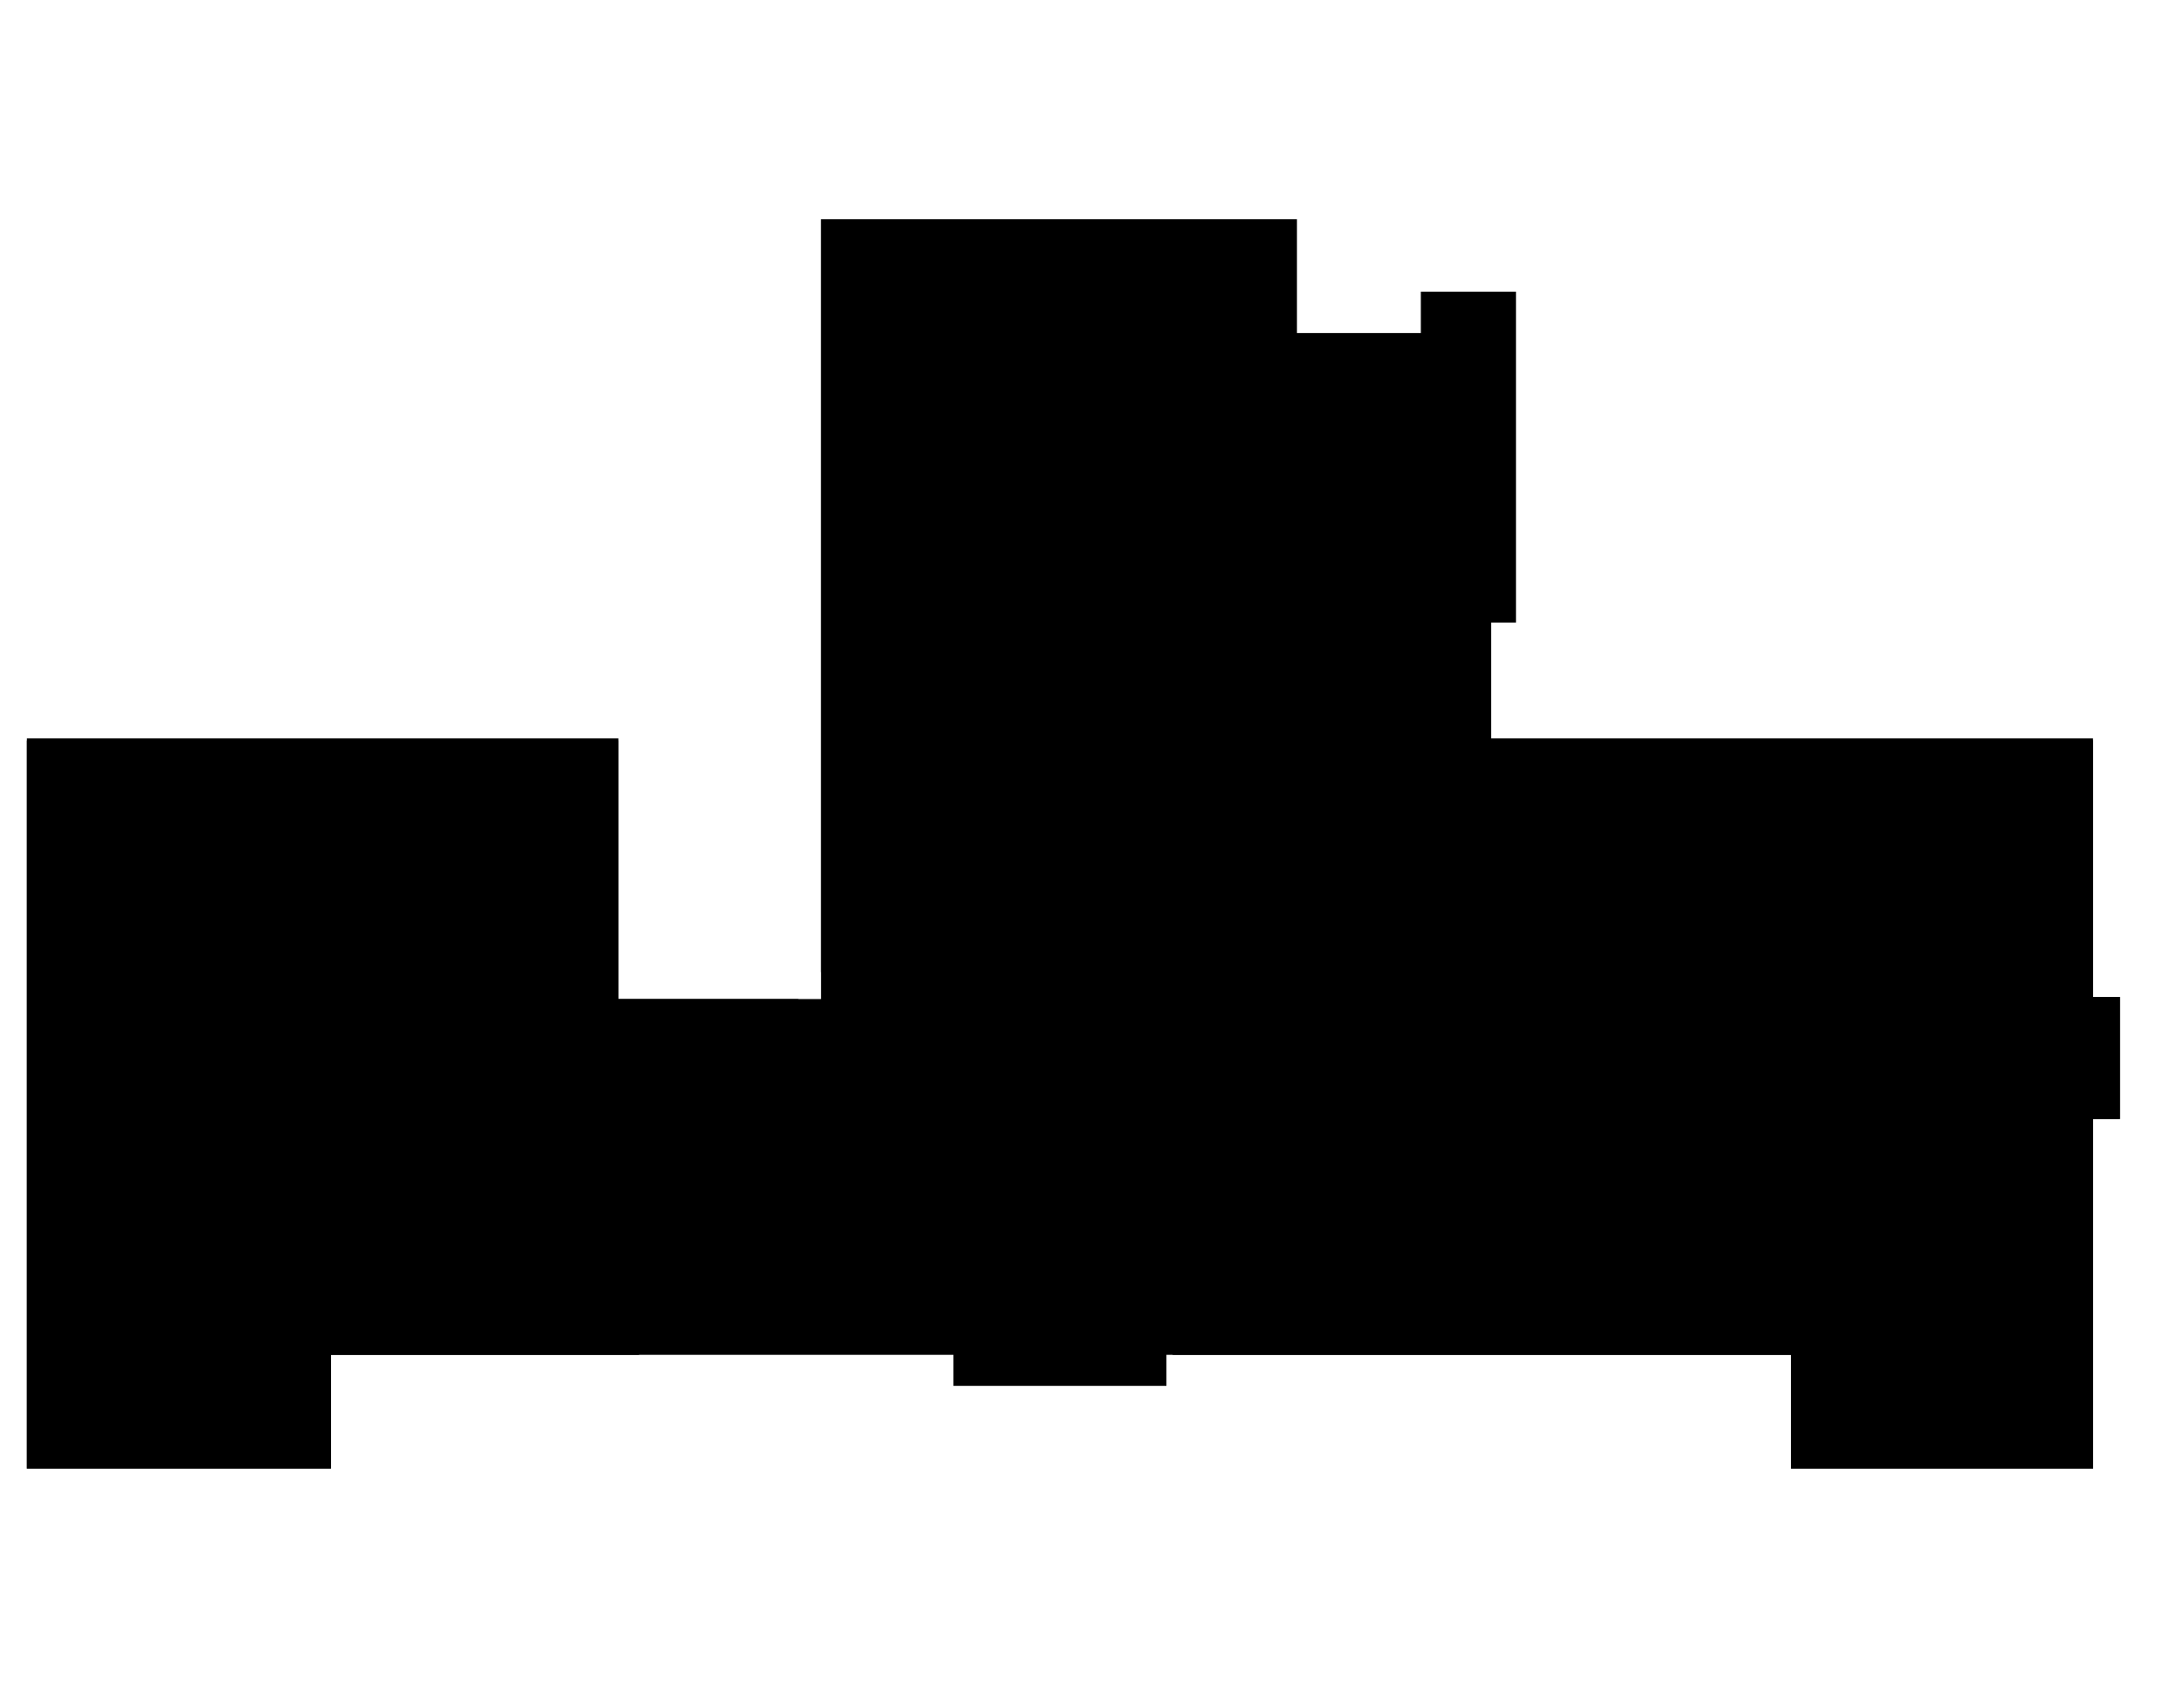
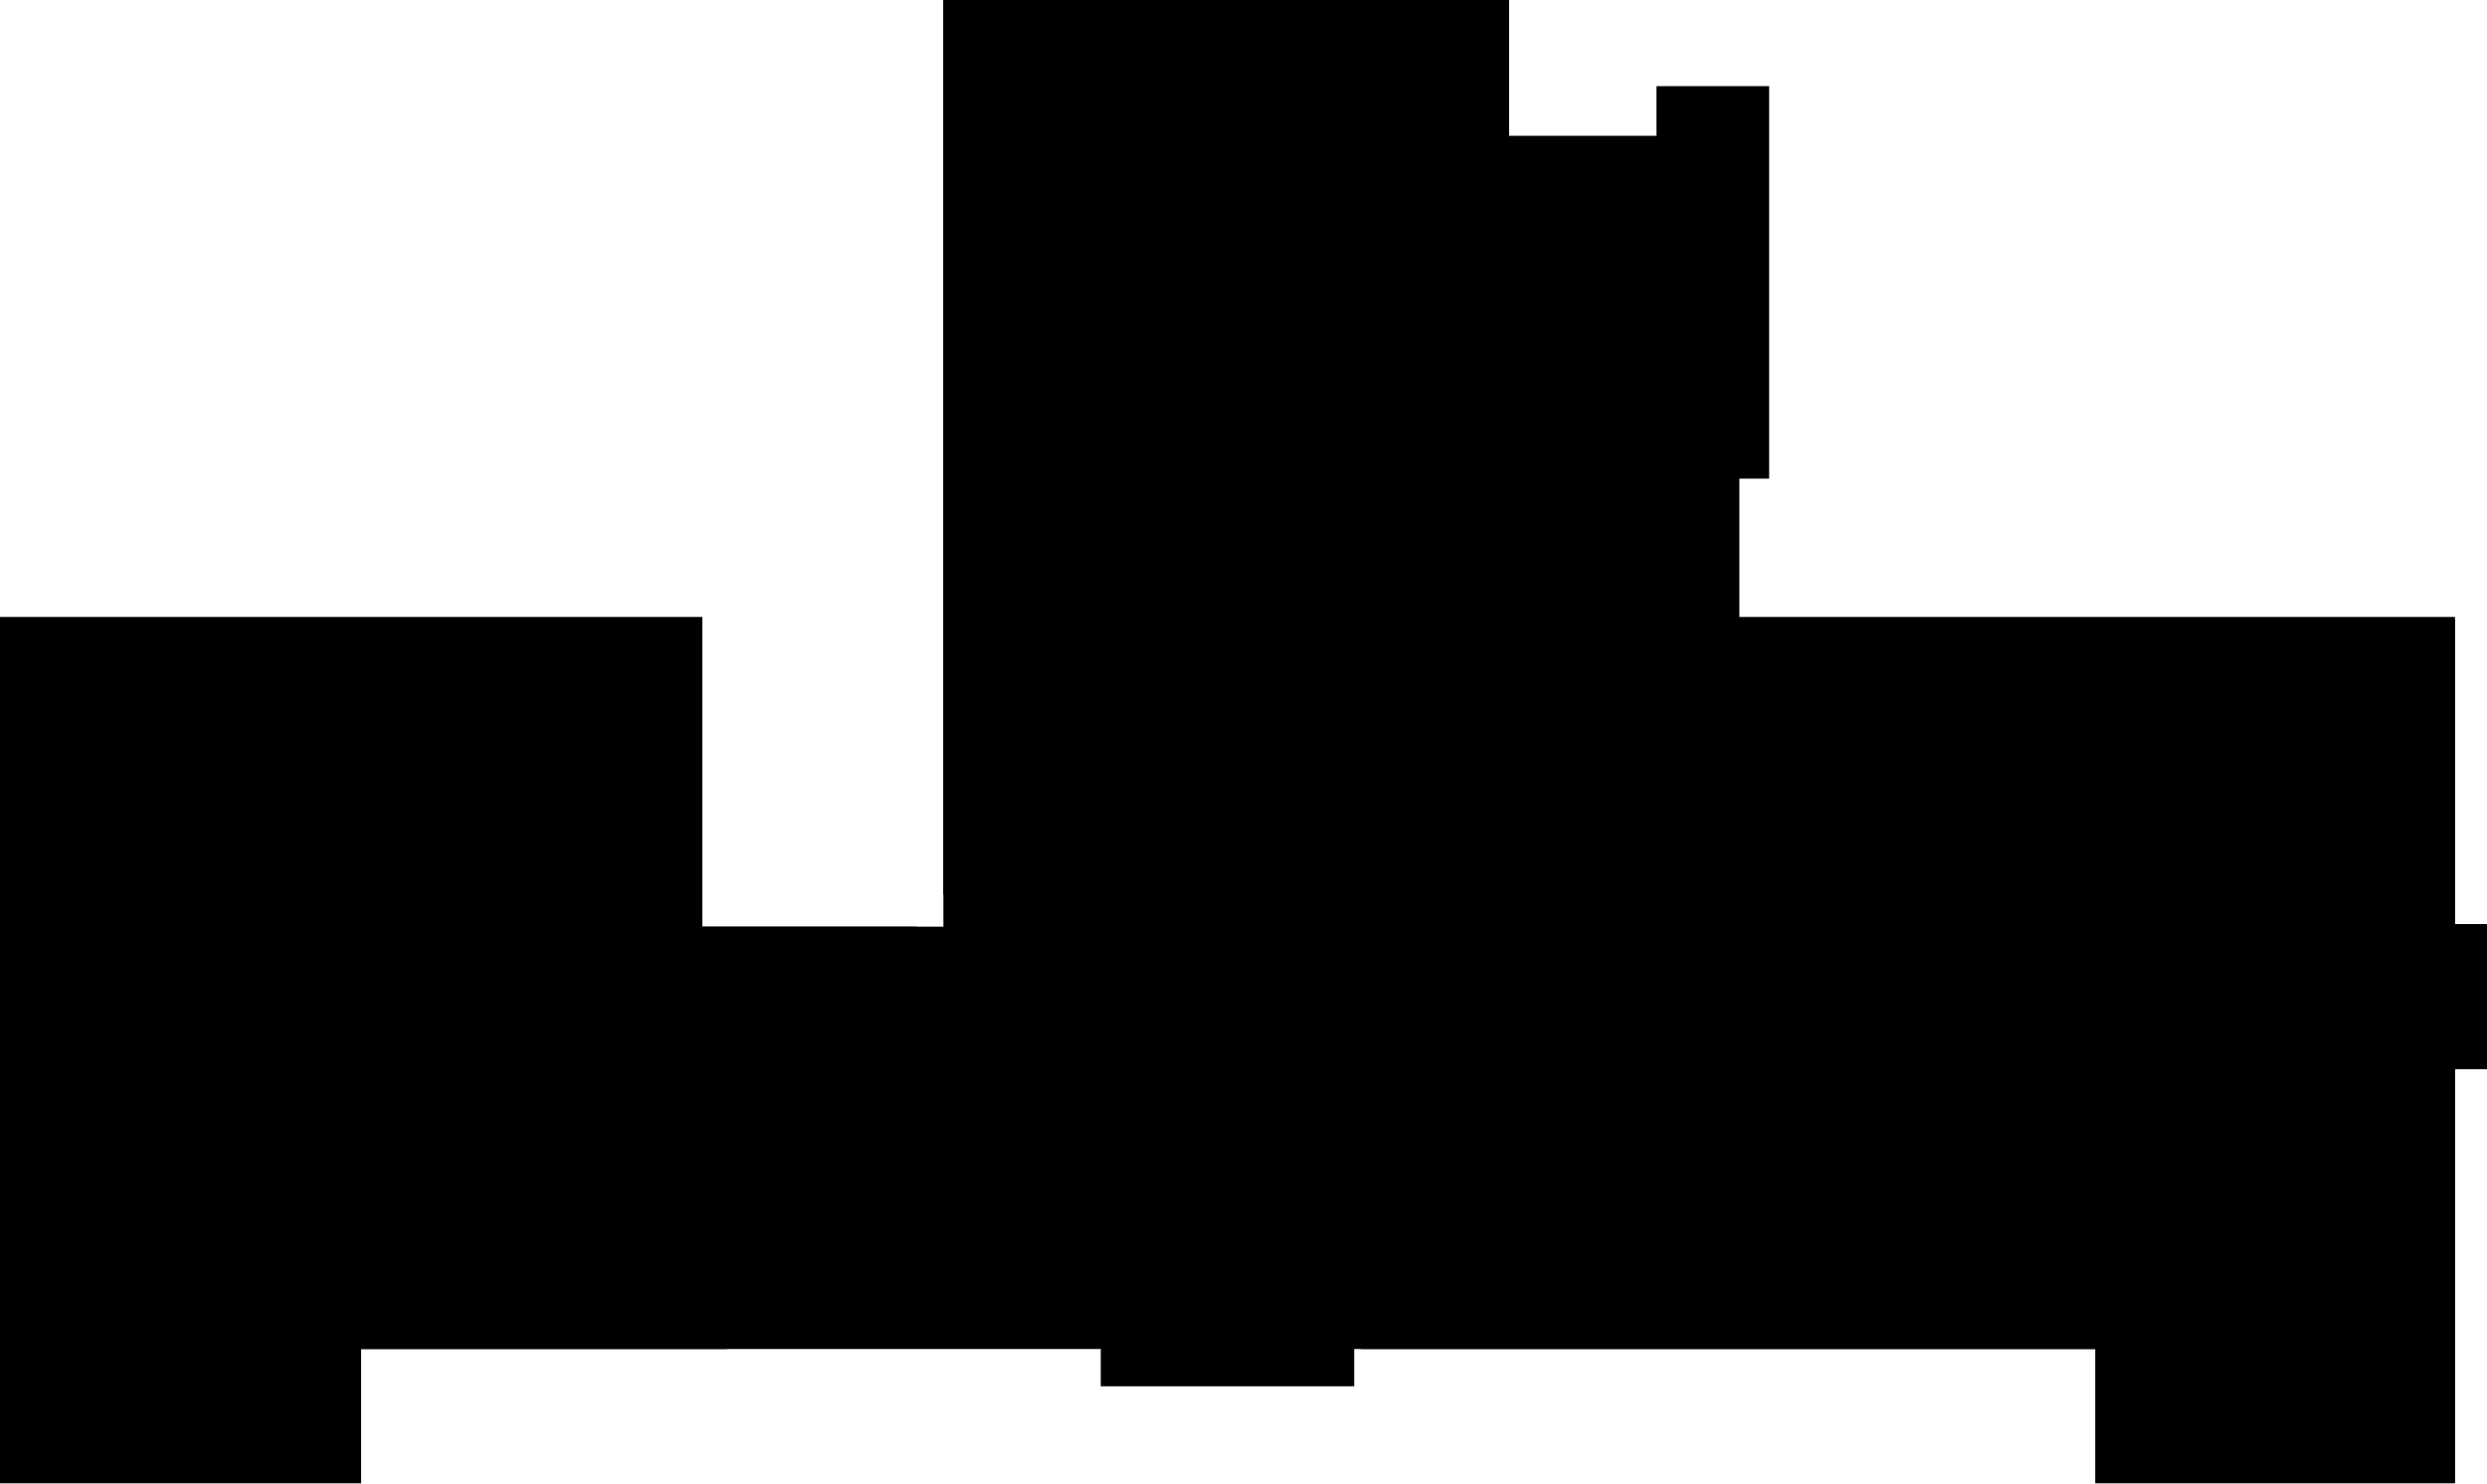
- <svg xmlns="http://www.w3.org/2000/svg" version="1.1" id="svg1" viewBox="0 0 1056 816">
-   <path d="M729 357v127h-31v56H567v115h299v55h146V541h13v-59h-13V358H729Z" id="_Health-Center" />
-   <path d="M397 106v364h51v-63h129v64h50V106H397Z" id="_3500" />
-   <path d="M13 357v353h147v-55h149V540h77v-57h-87V357Z" id="_Bursar" />
-   <path d="M397 106v377h-98V358H13v352h147v-55h301v15h103v-15h302v55h146V541h13v-59h-13V357H721v-56h12V141h-46v20h-60v-55H397z" id="floor" />
+ <svg xmlns="http://www.w3.org/2000/svg" id="svg1" version="1.1" viewBox="0 0 3002.7 1791.5">
+   <path id="floor" d="M1139 0v1119H848V748H0v1043h436v-162h893v45h306v-45h895v162h434v-500h39v-175h-39V745h-864V578h36V104h-136v60h-178V0Z" />
+   <path id="_Health-Center" d="M2124 745v377h-92v165h-389v342h887v162h434v-500h39v-175h-39V748h-840z" />
+   <path id="_3500" d="M1139 0v1080h152V893h383v190h148V0Z" />
+   <path id="_Bursar" d="M0 745v1046h436v-162h442v-342h229v-168H848V745Z" />
</svg>
